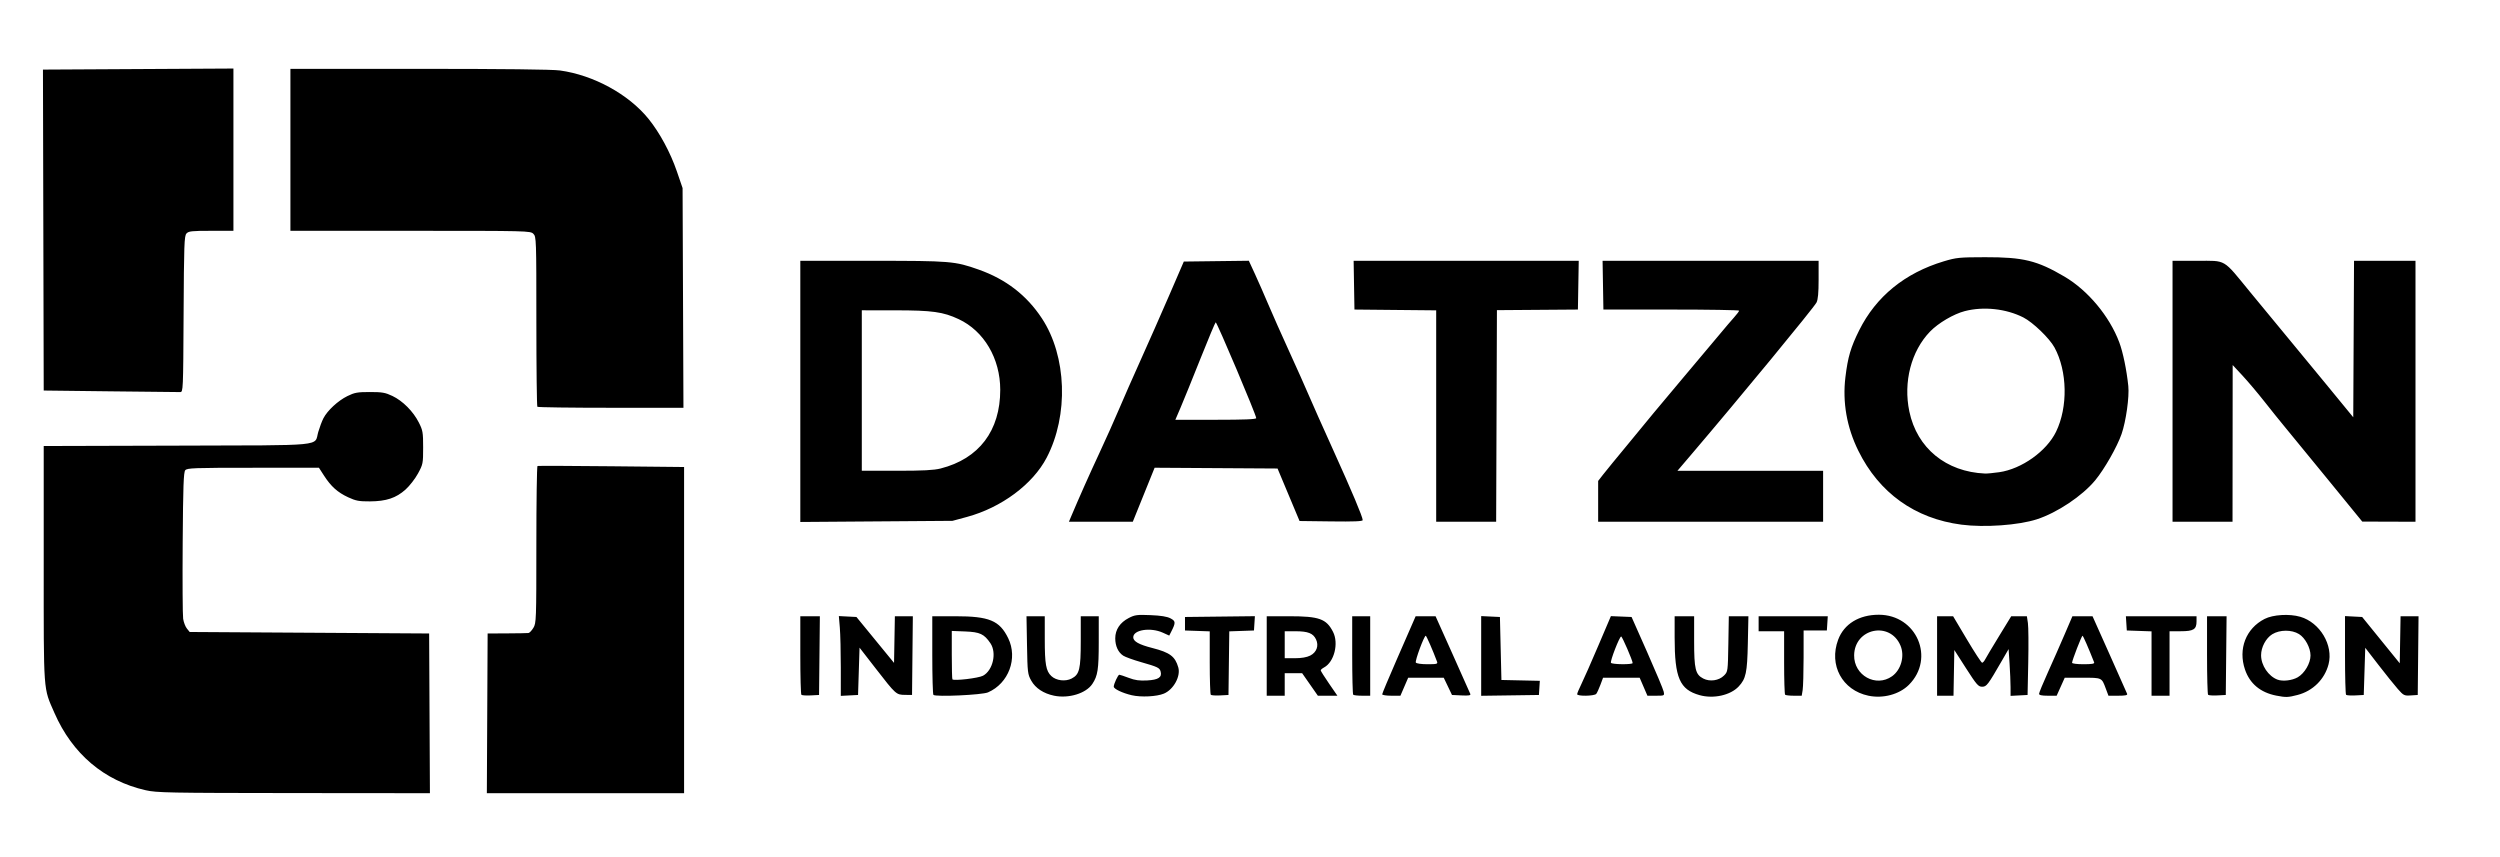
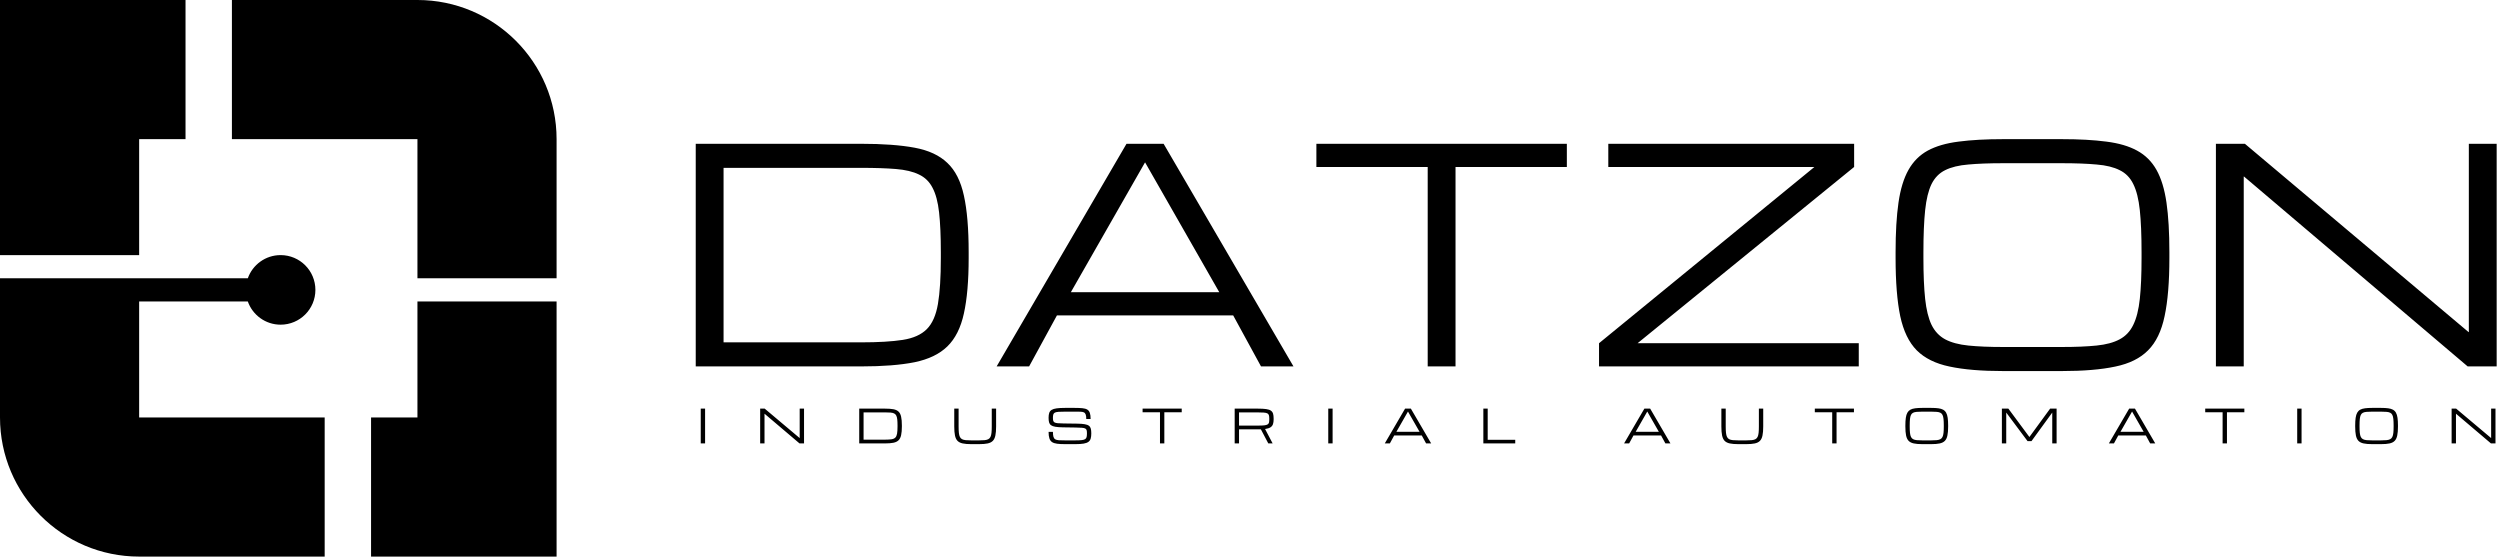
- <svg xmlns="http://www.w3.org/2000/svg" version="1.1" id="svg1" width="1667" height="571" viewBox="0 0 1667 571">
-   <defs id="defs1" />
-   <g id="g1">
-     <path style="fill:#000000" d="m 97.132,526.926 c -27.672,-6.257 -48.876,-24.219 -60.819,-51.519 -7.547,-17.251 -7.164,-11.938 -7.164,-99.5 v -78.5 l 88.927,-0.255 c 100.707,-0.289 91.308,0.618 94.129,-9.088 0.895,-3.078 2.44,-7.185 3.433,-9.127 2.655,-5.19 9.729,-11.744 16.004,-14.826 4.812,-2.363 6.706,-2.705 15.007,-2.705 8.182,0 10.263,0.363 15,2.619 6.901,3.287 13.855,10.266 17.608,17.672 2.669,5.266 2.892,6.559 2.892,16.708 0,10.628 -0.116,11.214 -3.423,17.313 -1.882,3.472 -5.608,8.278 -8.28,10.68 -6.317,5.68 -12.883,7.866 -23.798,7.926 -7.257,0.04 -9.377,-0.361 -14.5,-2.74 -7.044,-3.272 -11.419,-7.195 -16.087,-14.428 l -3.388,-5.25 h -43.89 c -39.595,0 -44.024,0.162 -45.262,1.653 -1.109,1.335 -1.436,10.59 -1.704,48.212 -0.182,25.608 -0.045,48.47 0.305,50.804 0.35,2.335 1.472,5.277 2.493,6.538 l 1.857,2.293 79.839,0.5 79.839,0.5 0.259,53.25 0.259,53.25 -90.759,-0.084 c -83.836,-0.078 -91.37,-0.223 -98.775,-1.897 z m 227.758,-51.269 0.259,-53.25 13,-0.064 c 7.15,-0.035 13.569,-0.148 14.265,-0.25 0.696,-0.102 2.156,-1.648 3.246,-3.436 1.908,-3.13 1.982,-5.175 1.985,-55.441 0.002,-28.705 0.341,-52.33 0.754,-52.5 0.412,-0.17 22.575,-0.084 49.25,0.191 l 48.5,0.5 v 108.75 108.75 l -65.759,-5e-5 -65.759,-5e-5 z m 377.949,-11.77 c -6.99,-1.453 -12.385,-5.004 -15.178,-9.992 -2.399,-4.285 -2.528,-5.358 -2.855,-23.737 l -0.342,-19.25 h 6.092 6.092 l 0.006,15.25 c 0.006,16.799 0.806,21.284 4.395,24.656 3.242,3.045 9.36,3.786 13.516,1.637 5.225,-2.702 6.084,-6.231 6.084,-25.011 v -16.532 h 6 6 l -0.006,17.25 c -0.006,18.237 -0.644,22.416 -4.256,27.868 -4.194,6.33 -15.773,9.893 -25.548,7.862 z m 51.81,-0.31 c -6.184,-1.435 -12,-4.211 -12,-5.727 0,-1.779 2.871,-7.942 3.699,-7.942 0.441,2.8e-4 3.276,0.943 6.301,2.095 4.203,1.6 7.118,2.004 12.359,1.711 7.388,-0.414 9.906,-2.076 8.91,-5.884 -0.668,-2.555 -1.858,-3.13 -13.13,-6.349 -5.149,-1.47 -10.459,-3.392 -11.801,-4.271 -3.405,-2.231 -5.338,-6.433 -5.338,-11.604 0,-5.739 3.174,-10.503 9.008,-13.522 4.03,-2.086 5.52,-2.283 14.492,-1.916 6.838,0.279 11.044,0.952 13.301,2.127 3.531,1.838 3.598,2.866 0.572,8.815 l -1.374,2.701 -4.25,-1.929 c -8.218,-3.73 -19.75,-1.943 -19.75,3.061 0,2.737 3.778,4.859 12.718,7.141 11.719,2.993 15.211,5.603 17.317,12.945 1.701,5.931 -3.166,14.783 -9.607,17.475 -4.777,1.996 -15.203,2.519 -21.428,1.075 z m 378.668,-0.044 c -13.301,-3.738 -16.668,-11.506 -16.668,-38.457 v -14.168 h 6.5 6.5 v 16.532 c 0,18.78 0.859,22.309 6.084,25.011 4.392,2.271 10.424,1.403 13.819,-1.989 2.583,-2.581 2.599,-2.696 2.909,-21.075 l 0.312,-18.48 h 6.534 6.534 l -0.386,18.25 c -0.411,19.42 -1.259,23.391 -6.102,28.584 -5.465,5.859 -16.813,8.384 -26.035,5.792 z m 112.555,0.366 c -17.484,-3.665 -26.529,-20.407 -20.186,-37.361 3.925,-10.491 13.932,-16.631 27.107,-16.631 25.251,0 37.723,29.066 20.054,46.736 -6.389,6.389 -17.217,9.302 -26.975,7.256 z m 15.766,-12.984 c 6.003,-4.274 8.529,-13.44 5.622,-20.397 -6.916,-16.553 -30.645,-11.646 -30.918,6.394 -0.203,13.473 14.561,21.647 25.295,14.003 z m 256.143,12.914 c -10.549,-2.073 -17.63,-7.986 -20.826,-17.391 -4.663,-13.721 0.613,-27.348 13.06,-33.728 5.641,-2.892 16.544,-3.553 23.801,-1.443 13.148,3.822 22.171,18.979 18.861,31.682 -2.612,10.023 -10.45,17.791 -20.624,20.441 -6.39,1.664 -7.815,1.708 -14.272,0.439 z m 14.293,-12.189 c 4.614,-2.626 8.575,-9.358 8.575,-14.575 0,-5.109 -3.555,-11.72 -7.67,-14.264 -4.907,-3.033 -12.837,-2.981 -17.849,0.117 -4.233,2.616 -7.437,8.642 -7.437,13.988 0,6.76 4.866,13.99 10.956,16.278 3.47,1.304 9.673,0.59 13.425,-1.545 z m -997.715,11.643 c -0.391,-0.391 -0.71,-12.335 -0.71,-26.544 v -25.833 h 6.517 6.517 l -0.267,26.25 -0.267,26.25 -5.54,0.294 c -3.047,0.162 -5.859,-0.026 -6.25,-0.417 z m 26.29,-18.176 c 0,-10.394 -0.293,-22.366 -0.651,-26.604 l -0.651,-7.705 5.865,0.304 5.865,0.304 12.536,15.307 12.536,15.307 0.275,-15.557 0.275,-15.557 h 5.991 5.991 l -0.267,26.25 -0.267,26.25 -4.712,-0.06 c -5.87,-0.075 -6.05,-0.238 -19.514,-17.598 l -10.774,-13.892 -0.5,15.775 -0.5,15.775 -5.75,0.3 -5.75,0.3 z m 61.75,18.235 c -0.412,-0.423 -0.75,-12.394 -0.75,-26.602 v -25.833 h 15.319 c 22.652,0 29.524,2.848 35.285,14.621 6.563,13.415 0.322,30.172 -13.464,36.152 -3.944,1.711 -34.96,3.128 -36.39,1.662 z m 33.079,-12.774 c 6.615,-3.565 9.274,-15.276 4.921,-21.671 -4.198,-6.167 -6.956,-7.453 -16.822,-7.839 l -8.928,-0.349 v 15.933 c 0,8.763 0.187,16.12 0.415,16.349 1.131,1.136 17.392,-0.794 20.414,-2.422 z m 151.882,12.716 c -0.391,-0.391 -0.71,-10.067 -0.71,-21.503 v -20.793 l -8.25,-0.29 -8.25,-0.29 v -4.5 -4.5 l 23.306,-0.269 23.306,-0.269 -0.306,4.769 -0.306,4.769 -8.23,0.29 -8.23,0.29 -0.27,21.21 -0.27,21.21 -5.54,0.294 c -3.047,0.162 -5.859,-0.026 -6.25,-0.417 z m 37.29,-25.877 v -26.5 h 14.874 c 20.108,0 24.888,1.698 29.34,10.421 3.909,7.66 0.784,20.101 -5.957,23.708 -1.242,0.665 -2.258,1.546 -2.258,1.959 0,0.413 2.505,4.387 5.566,8.831 l 5.566,8.08 h -6.513 -6.513 l -5.237,-7.5 -5.237,-7.5 h -5.816 -5.816 v 7.5 7.5 h -6 -6 z m 28.978,-0.252 c 4.322,-2.173 5.913,-6.619 3.883,-10.852 -1.933,-4.031 -5.308,-5.365 -13.611,-5.382 l -7.25,-0.015 v 9 9 l 6.75,-0.002 c 4.431,-10e-4 7.945,-0.602 10.228,-1.75 z m 28.689,26.085 c -0.367,-0.367 -0.667,-12.292 -0.667,-26.5 v -25.833 h 6 6 v 26.5 26.5 h -5.333 c -2.933,0 -5.633,-0.3 -6,-0.667 z m 19.333,-0.299 c 0,-0.531 4.285,-10.769 9.522,-22.75 5.237,-11.981 10.256,-23.472 11.152,-25.534 l 1.629,-3.75 h 6.642 6.642 l 11.33,25.25 c 6.232,13.887 11.557,25.835 11.833,26.551 0.387,1.002 -0.956,1.232 -5.854,1 l -6.357,-0.301 -2.752,-5.75 -2.752,-5.75 H 950.83 938.976 l -2.589,6 -2.589,6 h -6.075 c -3.341,0 -6.075,-0.434 -6.075,-0.966 z m 36.561,-21.784 c -2.782,-7.45 -7.056,-17.25 -7.524,-17.25 -1.092,0 -7.289,16.781 -6.606,17.887 0.4,0.647 3.638,1.113 7.736,1.113 6.295,0 6.978,-0.187 6.395,-1.75 z m 29.439,-3.776 v -26.569 l 6.25,0.298 6.25,0.298 0.5,21 0.5,21 12.804,0.28 12.803,0.28 -0.303,4.72 -0.304,4.72 -19.25,0.272 -19.25,0.272 z m 64,25.498 c 0,-0.566 1.268,-3.603 2.817,-6.75 1.55,-3.147 6.612,-14.625 11.25,-25.507 l 8.433,-19.785 6.893,0.285 6.893,0.285 10.422,23.5 c 5.732,12.925 10.674,24.738 10.982,26.25 0.559,2.744 0.548,2.75 -5.139,2.75 h -5.7 l -2.589,-6 -2.589,-6 h -12.2 -12.2 l -1.776,4.75 c -0.977,2.612 -2.218,5.312 -2.758,6 -1.197,1.524 -12.737,1.725 -12.737,0.221 z m 37,-20.768 c 0,-1.629 -6.948,-17.703 -7.653,-17.703 -1.096,0 -7.485,16.469 -6.811,17.559 0.703,1.138 14.464,1.276 14.464,0.145 z m 101.667,21.13 c -0.367,-0.367 -0.667,-10.042 -0.667,-21.5 v -20.833 h -8.5 -8.5 v -5 -5 h 23.055 23.055 l -0.305,4.75 -0.305,4.75 h -7.752 -7.752 l -0.01,18 c -0.01,9.9 -0.288,19.688 -0.629,21.75 l -0.62,3.75 h -5.202 c -2.861,0 -5.503,-0.3 -5.869,-0.667 z m 101.333,-25.833 v -26.5 h 5.34 5.34 l 9.223,15.5 c 5.073,8.525 9.629,15.5 10.124,15.5 0.496,0 1.417,-1.012 2.047,-2.25 0.63,-1.238 4.793,-8.213 9.252,-15.5 l 8.106,-13.25 h 5.222 5.222 l 0.681,4.542 c 0.375,2.498 0.478,14.311 0.229,26.25 l -0.452,21.708 -5.668,0.3 -5.668,0.3 -0.01,-5.8 c 0,-3.19 -0.297,-10.21 -0.654,-15.599 l -0.649,-9.799 -4.502,7.799 c -9.371,16.244 -10.175,17.299 -13.192,17.299 -2.484,0 -3.678,-1.374 -10.646,-12.24 l -7.848,-12.24 -0.276,15.24 -0.276,15.24 h -5.474 -5.474 z m 68,25.213 c 0,-0.708 2.638,-7.121 5.862,-14.25 3.224,-7.129 8.226,-18.475 11.116,-25.213 l 5.254,-12.25 h 6.709 6.709 l 11.293,25.25 c 6.211,13.887 11.513,25.812 11.782,26.5 0.361,0.922 -1.211,1.25 -5.982,1.25 h -6.471 l -1.776,-4.75 c -2.768,-7.4 -2.445,-7.25 -15.562,-7.25 h -11.821 l -2.693,6 -2.693,6 h -5.864 c -4.115,0 -5.863,-0.384 -5.863,-1.287 z m 36.724,-20.963 c -3.677,-9.382 -7.332,-17.75 -7.752,-17.75 -0.592,0 -6.972,16.49 -6.972,18.021 0,0.553 3.309,0.979 7.607,0.979 5.68,0 7.483,-0.317 7.117,-1.25 z m 38.276,0.79 V 420.988 l -8.25,-0.29 -8.25,-0.29 -0.305,-4.75 -0.305,-4.75 h 23.555 23.555 v 3.429 c 0,5.337 -1.987,6.571 -10.571,6.571 h -7.429 v 21.5 21.5 h -6 -6 z m 37.71,20.837 c -0.391,-0.391 -0.71,-12.335 -0.71,-26.544 v -25.833 h 6.517 6.517 l -0.267,26.25 -0.267,26.25 -5.54,0.294 c -3.047,0.162 -5.859,-0.026 -6.25,-0.417 z m 92,0 c -0.391,-0.391 -0.71,-12.358 -0.71,-26.594 v -25.883 l 5.722,0.3 5.722,0.3 12.528,15.439 12.528,15.439 0.275,-15.689 0.275,-15.689 h 5.991 5.991 l -0.267,26.25 -0.267,26.25 -4.621,0.3 c -4.388,0.284 -4.827,0.065 -8.701,-4.335 -2.244,-2.549 -8.039,-9.764 -12.879,-16.033 l -8.799,-11.398 -0.5,15.734 -0.5,15.734 -5.54,0.294 c -3.047,0.162 -5.859,-0.026 -6.25,-0.417 z M 1307.918,349.843 c -31.038,-4.037 -54.949,-21.175 -68.796,-49.307 -7.712,-15.668 -10.63,-32.364 -8.589,-49.132 1.627,-13.366 3.55,-19.889 9.194,-31.202 11.223,-22.494 30.461,-38.166 56.421,-45.961 8.35,-2.507 10.337,-2.705 27.5,-2.736 25.486,-0.046 34.693,2.203 52.948,12.936 15.621,9.184 29.966,26.374 36.504,43.744 2.484,6.598 4.938,18.443 6.054,29.223 0.747,7.21 -1.536,23.481 -4.489,31.996 -2.957,8.527 -11.423,23.393 -17.554,30.827 -8.618,10.448 -25.385,21.656 -38.964,26.045 -12.256,3.962 -34.862,5.567 -50.231,3.568 z m 25.175,-34.979 c 14.979,-2.165 31.57,-13.98 37.886,-26.98 8.004,-16.475 7.564,-40.377 -1.034,-56.174 -3.344,-6.144 -14.418,-16.818 -20.805,-20.052 -11.518,-5.833 -26.517,-7.449 -39.031,-4.206 -7.431,1.926 -17.646,7.938 -23.149,13.626 -12.594,13.016 -17.937,33.656 -13.807,53.329 5.123,24.403 24.46,40.239 50.496,41.353 1.375,0.059 5.625,-0.345 9.444,-0.897 z M 533.649,260.98 v -87.073 h 48.042 c 52.235,0 54.976,0.227 70.918,5.868 18.166,6.428 31.962,17.078 42.142,32.532 16.585,25.175 17.927,64.616 3.161,92.878 -9.279,17.759 -30.192,33.295 -53.194,39.518 l -9.57,2.589 -50.75,0.381 -50.75,0.381 z m 93.54,51.412 c 25.63,-6.515 39.79,-25.2 39.775,-52.485 -0.012,-20.844 -10.808,-39.189 -27.722,-47.104 -10.384,-4.859 -17.59,-5.86 -42.342,-5.879 l -22.25,-0.017 v 53.5 53.5 h 23.29 c 17.516,0 24.768,-0.376 29.25,-1.515 z m 86.931,32.265 c 5.281,-12.539 12.447,-28.634 19.034,-42.75 4.234,-9.075 10.075,-22.125 12.98,-29 2.904,-6.875 9.443,-21.725 14.529,-33 5.087,-11.275 13.626,-30.625 18.976,-43 l 9.728,-22.5 21.677,-0.27 21.677,-0.27 4.047,8.77 c 2.226,4.823 6.233,13.945 8.906,20.27 2.672,6.325 8.973,20.5 14.001,31.5 5.028,11 10.859,24.05 12.957,29 2.098,4.95 9.42,21.375 16.272,36.5 12.571,27.752 19.744,44.788 19.744,46.894 0,0.833 -5.741,1.072 -21.055,0.876 l -21.055,-0.27 -7.335,-17.5 -7.335,-17.5 -40.983,-0.261 -40.983,-0.261 -7.278,18.011 -7.278,18.011 H 734.049 712.751 Z m 123.529,-65.863 c 0,-2.074 -26.14,-63.887 -27.017,-63.887 -0.291,0 -4.871,10.912 -10.178,24.25 -5.308,13.338 -11.243,27.962 -13.189,32.5 l -3.539,8.25 h 26.962 c 19.135,0 26.962,-0.323 26.962,-1.113 z m 120,-1.371 v -70.484 l -27.25,-0.266 -27.25,-0.266 -0.275,-16.25 -0.275,-16.25 h 75.05 75.05 l -0.275,16.25 -0.275,16.25 -27,0.202 -27,0.202 -0.257,70.548 -0.257,70.548 h -19.993 -19.993 z m 108,56.878 v -13.606 l 3.214,-4.144 c 1.768,-2.279 9.553,-11.794 17.3,-21.144 7.747,-9.35 15.189,-18.394 16.536,-20.098 1.347,-1.704 10.55,-12.688 20.45,-24.409 9.9,-11.721 20.642,-24.502 23.871,-28.402 3.229,-3.9 7.391,-8.78 9.25,-10.844 1.859,-2.064 3.379,-4.089 3.379,-4.5 10e-5,-0.411 -20.362,-0.747 -45.25,-0.747 h -45.25 l -0.275,-16.25 -0.275,-16.25 h 72.025 72.025 v 12.55 c 0,8.813 -0.418,13.357 -1.403,15.263 -1.849,3.575 -51.631,64.002 -83.98,101.938 l -8.741,10.25 h 48.562 48.562 v 17 17 h -75 -75 z m 383,-73.394 v -87 h 16.423 c 19.748,0 16.855,-1.7 35.187,20.675 7.089,8.653 17.401,21.153 22.916,27.779 5.514,6.625 18.114,21.909 28,33.964 l 17.974,21.918 0.259,-52.168 0.259,-52.168 h 20.491 20.491 v 87 87 l -17.75,-0.058 -17.75,-0.058 -23.831,-29.192 c -13.107,-16.056 -25.932,-31.711 -28.5,-34.789 -2.568,-3.078 -8.353,-10.278 -12.856,-16 -4.503,-5.722 -11.119,-13.553 -14.702,-17.403 l -6.515,-7 -0.047,52.25 -0.048,52.25 h -20 -20 z M 358.315,271.241 c -0.367,-0.367 -0.667,-26.017 -0.667,-57 0,-55 -0.047,-56.381 -2,-58.333 -1.967,-1.967 -3.333,-2 -82,-2 h -80 v -54 -54 h 85.928 c 55.717,0 88.678,0.378 93.75,1.074 22.44,3.081 45.832,15.854 59.104,32.272 7.452,9.218 14.58,22.418 18.878,34.956 l 3.838,11.198 0.288,73.25 0.288,73.25 h -48.37 c -26.604,0 -48.67,-0.3 -49.037,-0.667 z M 73.649,260.939 l -44.5,-0.532 -0.254,-107 -0.254,-107 63.504,-0.355 63.504,-0.355 v 54.105 54.105 h -14.845 c -13.031,0 -15.044,0.22 -16.476,1.802 -1.456,1.609 -1.66,7.373 -1.905,53.75 -0.27,51.178 -0.304,51.949 -2.274,51.98 -1.1,0.018 -22.025,-0.207 -46.5,-0.5 z" id="path1" />
-   </g>
+ <svg xmlns="http://www.w3.org/2000/svg" width="539" height="120" viewBox="0 0 539 120" fill="none">
+   <path d="M60.5 55C64.642 55 68 58.358 68 62.5C68 66.642 64.642 70 60.5 70C57.235 70 54.459 67.913 53.429 65H30V90H70V120H30C13.431 120 0 106.569 0 90V60H53.429C54.459 57.087 57.235 55 60.5 55ZM120 120H80V90H90V65H120V120ZM90 0C106.569 0 120 13.431 120 30V60H90V30H50V0H90ZM40 30H30V55H0V0H40V30Z" fill="black" />
+   <path d="M206.675 91.947C206.675 92.501 206.694 92.96 206.733 93.324C206.772 93.689 206.846 93.98 206.953 94.198C207.061 94.416 207.214 94.579 207.412 94.686C207.614 94.794 207.874 94.864 208.193 94.897C208.512 94.929 208.903 94.945 209.365 94.945H211.133C211.598 94.945 211.989 94.929 212.305 94.897C212.624 94.864 212.883 94.794 213.081 94.686C213.283 94.579 213.438 94.416 213.545 94.198C213.652 93.98 213.726 93.689 213.765 93.324C213.804 92.96 213.823 92.501 213.823 91.947V88.1H214.761V91.947C214.761 92.751 214.707 93.404 214.6 93.905C214.495 94.406 214.31 94.791 214.043 95.058C213.779 95.325 213.411 95.507 212.939 95.605C212.467 95.705 211.865 95.756 211.133 95.756H209.365C208.633 95.756 208.031 95.705 207.559 95.605C207.087 95.507 206.717 95.325 206.45 95.058C206.187 94.791 206.001 94.406 205.894 93.905C205.789 93.404 205.737 92.751 205.737 91.947V88.1H206.675V91.947ZM231.694 87.943C232.358 87.943 232.912 87.965 233.354 88.007C233.797 88.049 234.149 88.147 234.409 88.3C234.67 88.453 234.855 88.691 234.966 89.013C235.08 89.335 235.137 89.778 235.137 90.341H234.199C234.199 89.905 234.157 89.576 234.072 89.355C233.991 89.13 233.854 88.977 233.662 88.895C233.473 88.814 233.218 88.77 232.896 88.764C232.573 88.757 232.173 88.754 231.694 88.754H229.653C229.071 88.754 228.604 88.765 228.252 88.788C227.904 88.811 227.64 88.863 227.461 88.944C227.282 89.026 227.161 89.156 227.1 89.335C227.041 89.514 227.012 89.76 227.012 90.072C227.012 90.336 227.033 90.548 227.075 90.707C227.118 90.866 227.212 90.989 227.358 91.073C227.508 91.155 227.738 91.212 228.047 91.244C228.356 91.273 228.778 91.291 229.312 91.298L232.222 91.337C232.905 91.347 233.451 91.387 233.857 91.459C234.268 91.527 234.574 91.64 234.775 91.796C234.98 91.952 235.116 92.164 235.181 92.431C235.249 92.694 235.283 93.028 235.283 93.432C235.283 93.871 235.241 94.241 235.156 94.54C235.075 94.836 234.915 95.074 234.678 95.253C234.44 95.432 234.097 95.561 233.647 95.639C233.198 95.717 232.607 95.756 231.875 95.756H229.59C228.923 95.756 228.363 95.727 227.91 95.668C227.458 95.609 227.096 95.492 226.826 95.316C226.559 95.137 226.367 94.872 226.25 94.52C226.133 94.169 226.074 93.7 226.074 93.114H227.012C227.012 93.573 227.049 93.928 227.124 94.179C227.199 94.429 227.329 94.61 227.515 94.721C227.703 94.828 227.966 94.893 228.301 94.916C228.639 94.936 229.069 94.945 229.59 94.945H231.826C232.409 94.945 232.869 94.927 233.208 94.892C233.546 94.853 233.797 94.781 233.96 94.677C234.123 94.569 234.227 94.416 234.272 94.218C234.321 94.019 234.346 93.757 234.346 93.432C234.346 93.142 234.323 92.914 234.277 92.748C234.232 92.582 234.129 92.46 233.97 92.382C233.81 92.3 233.563 92.248 233.228 92.226C232.892 92.2 232.433 92.182 231.851 92.172L229.136 92.133C228.465 92.123 227.926 92.082 227.52 92.011C227.113 91.939 226.805 91.827 226.597 91.674C226.388 91.518 226.248 91.309 226.177 91.049C226.108 90.788 226.074 90.463 226.074 90.072C226.074 89.646 226.121 89.294 226.216 89.018C226.313 88.741 226.488 88.524 226.738 88.368C226.992 88.212 227.35 88.103 227.812 88.041C228.275 87.976 228.872 87.943 229.604 87.943H231.694ZM372.065 91.947C372.065 92.501 372.085 92.96 372.124 93.324C372.163 93.689 372.236 93.98 372.344 94.198C372.451 94.416 372.604 94.579 372.803 94.686C373.005 94.794 373.265 94.864 373.584 94.897C373.903 94.929 374.294 94.945 374.756 94.945H376.523C376.989 94.945 377.38 94.929 377.695 94.897C378.014 94.864 378.273 94.794 378.472 94.686C378.673 94.579 378.828 94.416 378.936 94.198C379.043 93.98 379.116 93.689 379.155 93.324C379.194 92.96 379.214 92.501 379.214 91.947V88.1H380.151V91.947C380.151 92.751 380.098 93.404 379.99 93.905C379.886 94.406 379.7 94.791 379.434 95.058C379.17 95.325 378.802 95.507 378.33 95.605C377.858 95.705 377.256 95.756 376.523 95.756H374.756C374.023 95.756 373.421 95.705 372.949 95.605C372.477 95.507 372.108 95.325 371.841 95.058C371.577 94.791 371.392 94.406 371.284 93.905C371.18 93.404 371.128 92.751 371.128 91.947V88.1H372.065V91.947ZM416.392 87.943C416.978 87.943 417.479 87.971 417.896 88.026C418.312 88.079 418.657 88.179 418.931 88.329C419.207 88.479 419.425 88.695 419.585 88.978C419.744 89.262 419.857 89.63 419.922 90.082C419.987 90.531 420.02 91.088 420.02 91.752V91.947C420.02 92.751 419.966 93.404 419.858 93.905C419.754 94.406 419.569 94.791 419.302 95.058C419.038 95.325 418.67 95.507 418.198 95.605C417.726 95.705 417.124 95.756 416.392 95.756H414.424C413.691 95.756 413.089 95.705 412.617 95.605C412.145 95.507 411.776 95.325 411.509 95.058C411.245 94.791 411.06 94.406 410.952 93.905C410.848 93.404 410.796 92.751 410.796 91.947V91.752C410.796 91.088 410.828 90.531 410.894 90.082C410.959 89.63 411.071 89.262 411.23 88.978C411.39 88.695 411.607 88.479 411.88 88.329C412.157 88.179 412.503 88.079 412.92 88.026C413.337 87.971 413.838 87.943 414.424 87.943H416.392ZM513.374 87.943C513.96 87.943 514.461 87.971 514.878 88.026C515.295 88.079 515.64 88.179 515.913 88.329C516.19 88.479 516.408 88.695 516.567 88.978C516.727 89.262 516.839 89.63 516.904 90.082C516.969 90.531 517.002 91.088 517.002 91.752V91.947C517.002 92.751 516.948 93.404 516.841 93.905C516.737 94.406 516.551 94.791 516.284 95.058C516.021 95.325 515.653 95.507 515.181 95.605C514.709 95.705 514.106 95.756 513.374 95.756H511.406C510.674 95.756 510.072 95.705 509.6 95.605C509.128 95.507 508.758 95.325 508.491 95.058C508.228 94.791 508.042 94.406 507.935 93.905C507.83 93.404 507.778 92.751 507.778 91.947V91.752C507.778 91.088 507.811 90.531 507.876 90.082C507.941 89.63 508.053 89.262 508.213 88.978C508.372 88.695 508.589 88.479 508.862 88.329C509.139 88.179 509.486 88.079 509.902 88.026C510.319 87.971 510.82 87.943 511.406 87.943H513.374ZM152.017 95.6H151.079V88.1H152.017V95.6ZM172.402 94.442H172.412V88.1H173.35V95.6H172.373L164.839 89.203H164.829V95.6H163.892V88.1H164.868L172.402 94.442ZM190.815 88.1C191.548 88.1 192.15 88.144 192.622 88.231C193.094 88.319 193.462 88.49 193.726 88.744C193.992 88.995 194.178 89.361 194.282 89.843C194.39 90.325 194.443 90.961 194.443 91.752V91.947C194.443 92.712 194.39 93.336 194.282 93.817C194.178 94.296 193.992 94.665 193.726 94.926C193.462 95.183 193.094 95.36 192.622 95.458C192.15 95.552 191.548 95.6 190.815 95.6H185.249V88.1H190.815ZM254.78 88.881H251.03V95.6H250.093V88.881H246.343V88.1H254.78V88.881ZM271.216 88.1C271.948 88.1 272.537 88.132 272.983 88.197C273.433 88.262 273.773 88.375 274.004 88.534C274.235 88.694 274.391 88.912 274.473 89.189C274.554 89.465 274.595 89.815 274.595 90.238V90.434C274.595 90.824 274.548 91.161 274.453 91.444C274.362 91.724 274.184 91.952 273.921 92.128C273.657 92.3 273.267 92.422 272.749 92.494L274.38 95.6H273.442L271.846 92.562C271.781 92.566 271.712 92.567 271.641 92.567H267.134V95.6H266.196V88.1H271.216ZM287.31 95.6H286.372V88.1H287.31V95.6ZM308.56 95.6H307.466L306.528 93.881H300.591L299.653 95.6H298.56L302.935 88.1H304.185L308.56 95.6ZM320.747 94.818H326.685V95.6H319.81V88.1H320.747V94.818ZM360.151 95.6H359.058L358.12 93.881H352.183L351.245 95.6H350.151L354.526 88.1H355.776L360.151 95.6ZM399.712 88.881H395.962V95.6H395.024V88.881H391.274V88.1H399.712V88.881ZM437.539 94.218L442.007 88.1H443.403V95.6H442.466V88.949L437.988 95.106H437.139L432.544 88.949V95.6H431.606V88.1H433.003L437.539 94.218ZM464.673 95.6H463.579L462.642 93.881H456.704L455.767 95.6H454.673L459.048 88.1H460.298L464.673 95.6ZM483.882 88.881H480.132V95.6H479.194V88.881H475.444V88.1H483.882V88.881ZM496.216 95.6H495.278V88.1H496.216V95.6ZM537.08 94.442H537.09V88.1H538.027V95.6H537.051L529.517 89.203H529.507V95.6H528.569V88.1H529.546L537.08 94.442ZM414.424 88.754C413.958 88.754 413.566 88.769 413.247 88.798C412.928 88.824 412.668 88.887 412.466 88.988C412.267 89.086 412.114 89.242 412.007 89.457C411.903 89.672 411.831 89.965 411.792 90.336C411.753 90.707 411.733 91.179 411.733 91.752V91.947C411.733 92.501 411.753 92.96 411.792 93.324C411.831 93.689 411.903 93.98 412.007 94.198C412.114 94.416 412.267 94.579 412.466 94.686C412.668 94.794 412.928 94.864 413.247 94.897C413.566 94.929 413.958 94.945 414.424 94.945H416.392C416.857 94.945 417.249 94.929 417.568 94.897C417.887 94.864 418.146 94.794 418.345 94.686C418.546 94.579 418.7 94.416 418.804 94.198C418.911 93.98 418.984 93.689 419.023 93.324C419.062 92.96 419.082 92.501 419.082 91.947V91.752C419.082 91.179 419.062 90.707 419.023 90.336C418.984 89.965 418.911 89.672 418.804 89.457C418.7 89.242 418.546 89.086 418.345 88.988C418.146 88.887 417.887 88.824 417.568 88.798C417.249 88.769 416.857 88.754 416.392 88.754H414.424ZM511.406 88.754C510.941 88.754 510.549 88.769 510.229 88.798C509.91 88.824 509.65 88.887 509.448 88.988C509.25 89.086 509.097 89.242 508.989 89.457C508.885 89.672 508.813 89.965 508.774 90.336C508.735 90.707 508.716 91.179 508.716 91.752V91.947C508.716 92.501 508.735 92.96 508.774 93.324C508.813 93.689 508.885 93.98 508.989 94.198C509.097 94.416 509.25 94.579 509.448 94.686C509.65 94.794 509.911 94.864 510.229 94.897C510.548 94.929 510.941 94.945 511.406 94.945H513.374C513.84 94.945 514.232 94.929 514.551 94.897C514.87 94.864 515.129 94.794 515.327 94.686C515.529 94.579 515.682 94.416 515.786 94.198C515.894 93.98 515.967 93.689 516.006 93.324C516.045 92.96 516.064 92.501 516.064 91.947V91.752C516.064 91.179 516.045 90.707 516.006 90.336C515.967 89.965 515.893 89.672 515.786 89.457C515.682 89.242 515.529 89.086 515.327 88.988C515.129 88.887 514.87 88.824 514.551 88.798C514.232 88.769 513.84 88.754 513.374 88.754H511.406ZM186.187 94.789H190.815C191.398 94.789 191.867 94.761 192.222 94.706C192.576 94.651 192.847 94.53 193.032 94.345C193.218 94.159 193.343 93.876 193.408 93.495C193.473 93.114 193.506 92.598 193.506 91.947V91.752C193.506 91.212 193.486 90.766 193.447 90.414C193.408 90.063 193.335 89.786 193.228 89.584C193.123 89.379 192.97 89.229 192.769 89.135C192.57 89.037 192.311 88.975 191.992 88.949C191.673 88.923 191.281 88.91 190.815 88.91H186.187V94.789ZM301.06 93.1H306.06L303.56 88.725L301.06 93.1ZM352.651 93.1H357.651L355.151 88.725L352.651 93.1ZM457.173 93.1H462.173L459.673 88.725L457.173 93.1ZM267.134 91.757H271.279C271.836 91.757 272.274 91.739 272.593 91.703C272.915 91.664 273.151 91.597 273.301 91.503C273.454 91.409 273.551 91.275 273.594 91.103C273.636 90.93 273.657 90.707 273.657 90.434V90.238C273.657 89.929 273.628 89.685 273.569 89.506C273.511 89.327 273.393 89.195 273.218 89.11C273.042 89.026 272.78 88.972 272.432 88.949C272.083 88.923 271.618 88.91 271.035 88.91H267.134V91.757ZM444.5 30C448.25 30 451.458 30.177 454.125 30.531C456.792 30.865 459 31.51 460.75 32.469C462.521 33.427 463.917 34.812 464.938 36.625C465.958 38.438 466.677 40.792 467.094 43.688C467.51 46.562 467.719 50.125 467.719 54.375V55.625C467.719 60.771 467.375 64.948 466.688 68.156C466.021 71.364 464.833 73.823 463.125 75.531C461.438 77.24 459.083 78.406 456.062 79.031C453.042 79.677 449.187 80 444.5 80H431.906C427.219 80 423.365 79.677 420.344 79.031C417.323 78.406 414.958 77.24 413.25 75.531C411.563 73.823 410.375 71.364 409.688 68.156C409.021 64.948 408.688 60.771 408.688 55.625V54.375C408.688 50.125 408.896 46.562 409.312 43.688C409.729 40.792 410.448 38.438 411.469 36.625C412.49 34.812 413.875 33.427 415.625 32.469C417.396 31.51 419.615 30.865 422.281 30.531C424.948 30.177 428.156 30 431.906 30H444.5ZM185.625 31C190.312 31 194.167 31.281 197.188 31.844C200.208 32.406 202.563 33.5 204.25 35.125C205.958 36.729 207.146 39.073 207.812 42.156C208.5 45.239 208.844 49.313 208.844 54.375V55.625C208.844 60.521 208.5 64.51 207.812 67.594C207.146 70.656 205.958 73.021 204.25 74.688C202.563 76.333 200.208 77.469 197.188 78.094C194.167 78.698 190.312 79 185.625 79H150V31H185.625ZM278.875 79H271.875L265.875 68H227.875L221.875 79H214.875L242.875 31H250.875L278.875 79ZM337.812 36H313.812V79H307.812V36H283.812V31H337.812V36ZM399.75 36L353.062 74H400.75V79H344.75V74L391.188 36H346.75V31H399.75V36ZM532.219 71.594H532.281V31H538.281V79H532.031L483.812 38.062H483.75V79H477.75V31H484L532.219 71.594ZM431.906 35.188C428.927 35.188 426.417 35.281 424.375 35.469C422.333 35.635 420.667 36.042 419.375 36.688C418.104 37.312 417.125 38.312 416.438 39.688C415.771 41.062 415.312 42.938 415.062 45.312C414.813 47.688 414.688 50.709 414.688 54.375V55.625C414.688 59.166 414.813 62.104 415.062 64.438C415.313 66.771 415.771 68.635 416.438 70.031C417.125 71.427 418.104 72.469 419.375 73.156C420.667 73.844 422.333 74.292 424.375 74.5C426.417 74.708 428.927 74.812 431.906 74.812H444.5C447.479 74.812 449.99 74.708 452.031 74.5C454.073 74.292 455.729 73.844 457 73.156C458.292 72.469 459.271 71.427 459.938 70.031C460.625 68.635 461.094 66.771 461.344 64.438C461.594 62.104 461.719 59.166 461.719 55.625V54.375C461.719 50.709 461.594 47.688 461.344 45.312C461.094 42.938 460.625 41.062 459.938 39.688C459.271 38.312 458.292 37.312 457 36.688C455.729 36.042 454.073 35.635 452.031 35.469C449.99 35.281 447.479 35.188 444.5 35.188H431.906ZM156 73.812H185.625C189.354 73.812 192.354 73.635 194.625 73.281C196.896 72.927 198.625 72.156 199.812 70.969C201 69.781 201.802 67.969 202.219 65.531C202.635 63.094 202.844 59.791 202.844 55.625V54.375C202.844 50.917 202.719 48.062 202.469 45.812C202.219 43.563 201.75 41.792 201.062 40.5C200.396 39.188 199.417 38.229 198.125 37.625C196.854 37 195.198 36.604 193.156 36.438C191.115 36.271 188.604 36.188 185.625 36.188H156V73.812ZM230.875 63H262.875L246.875 35L230.875 63Z" fill="black" />
</svg>
